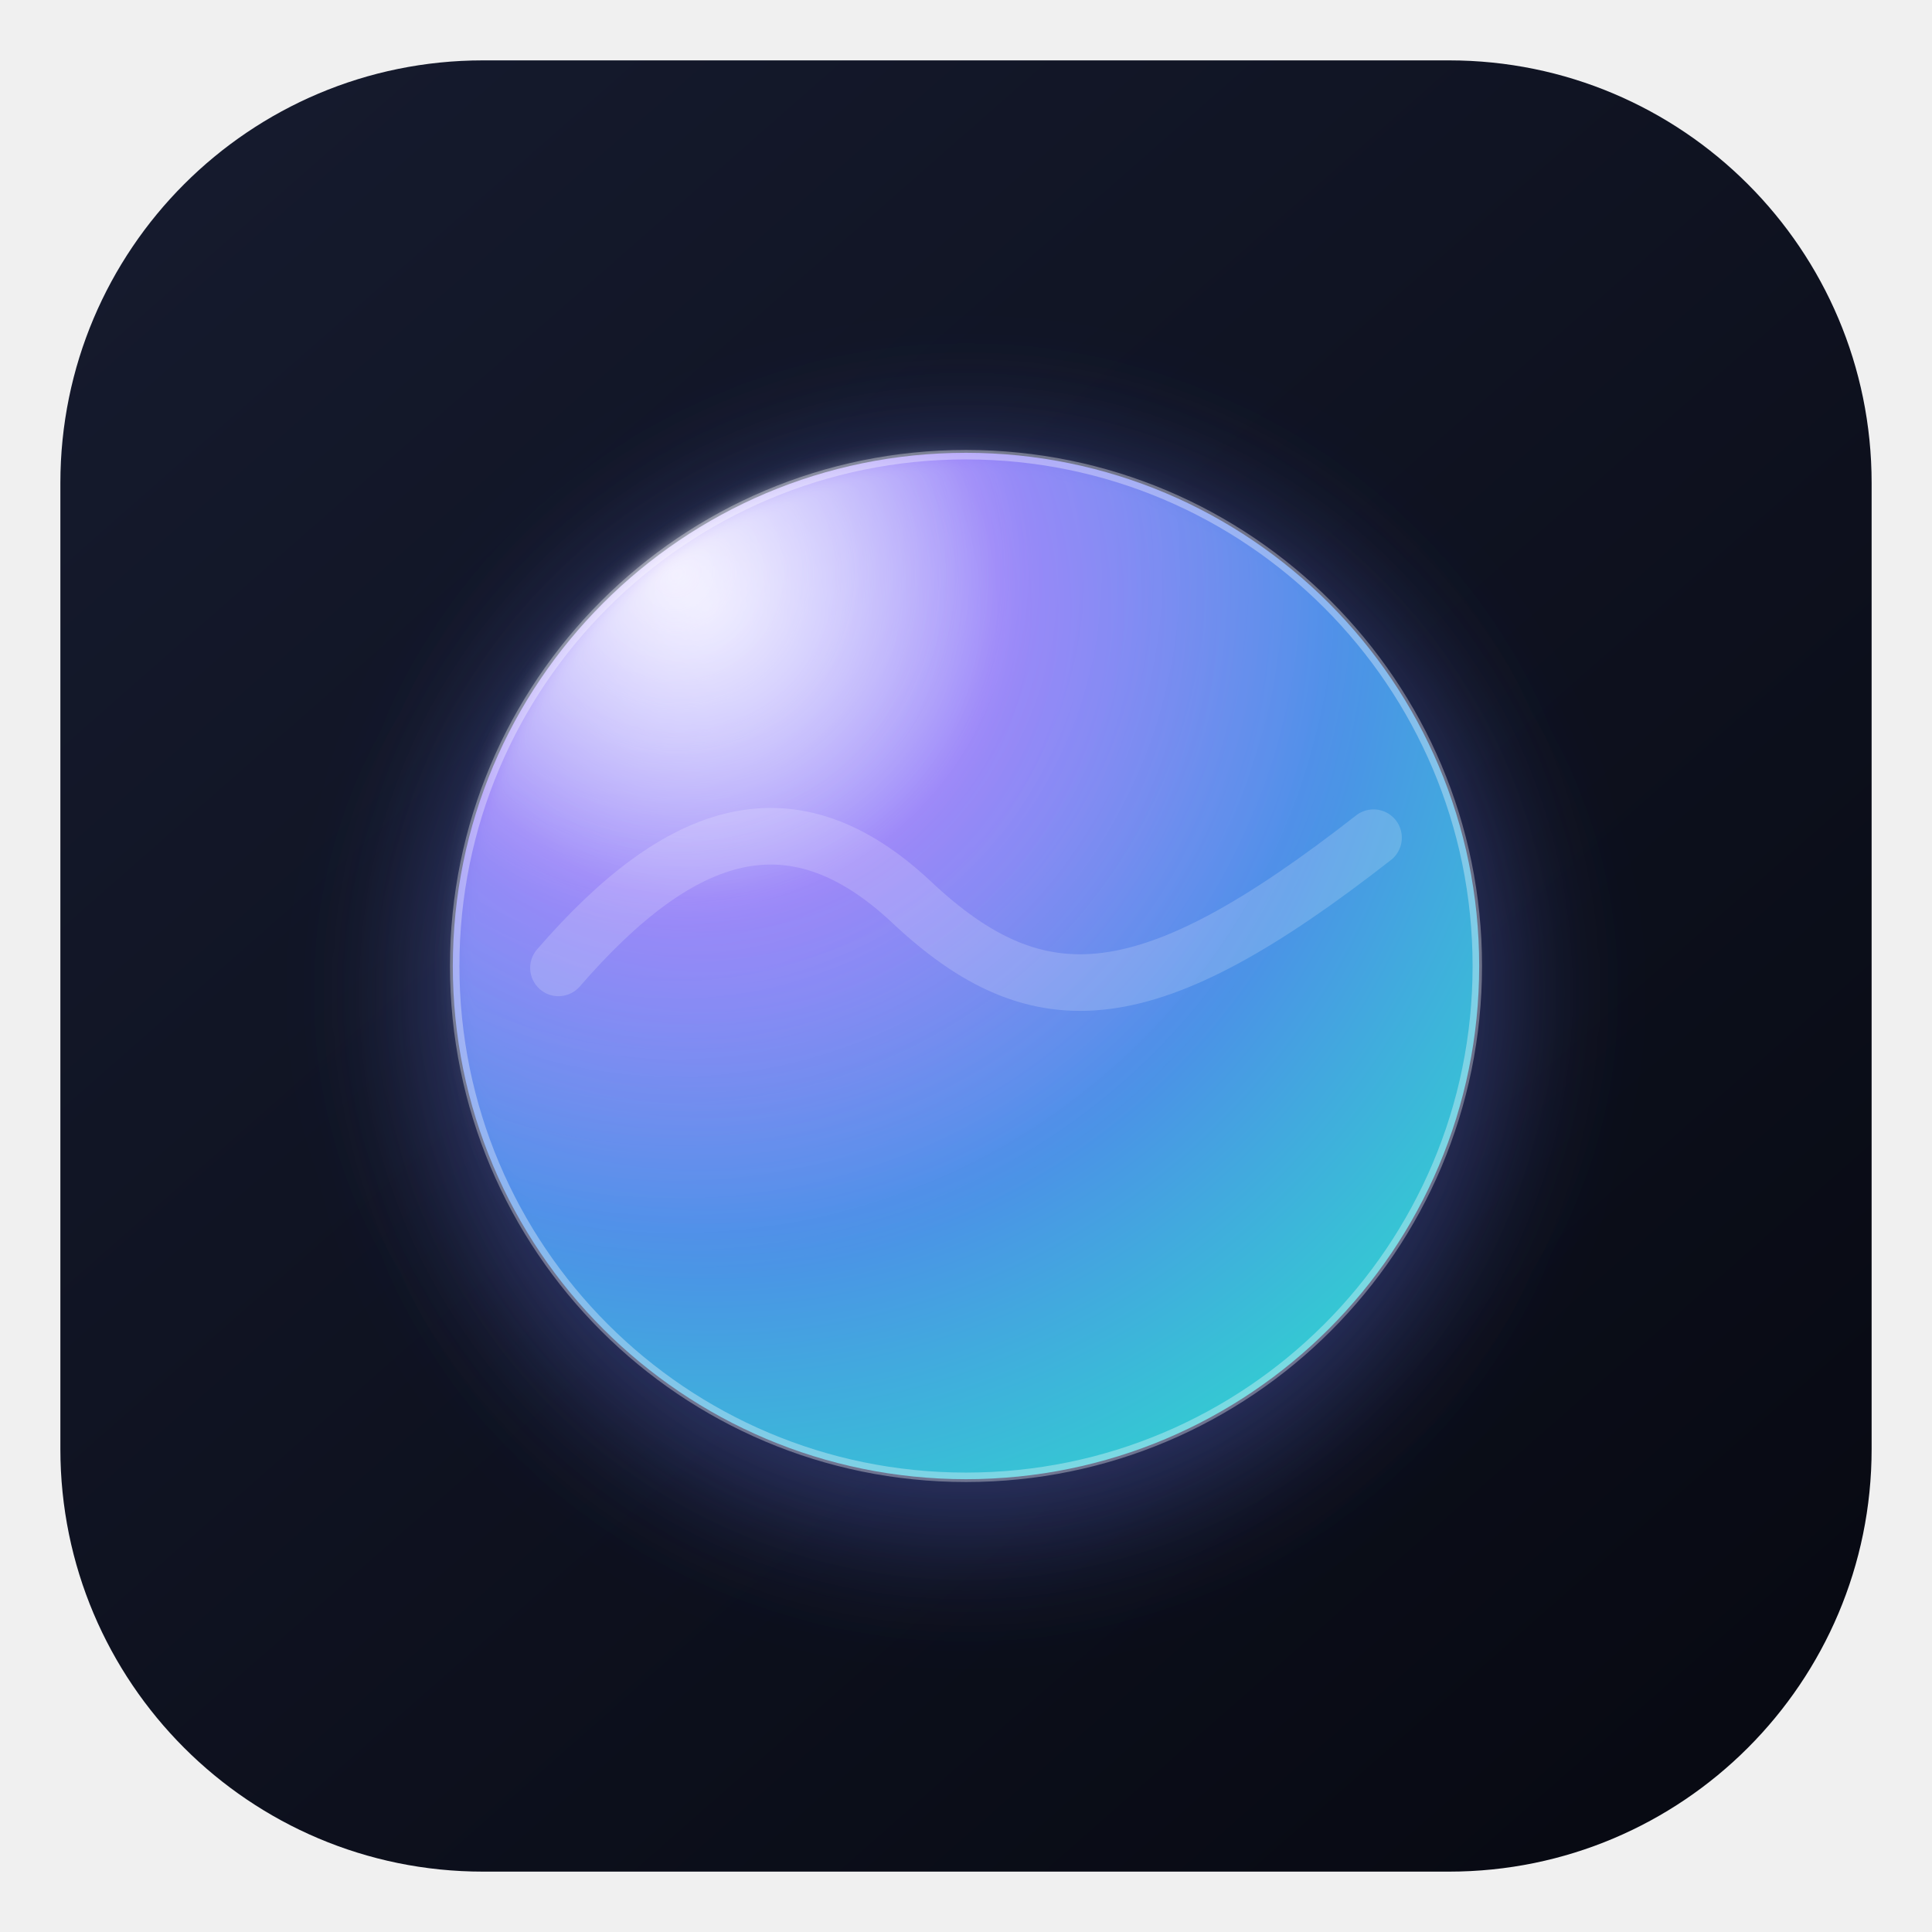
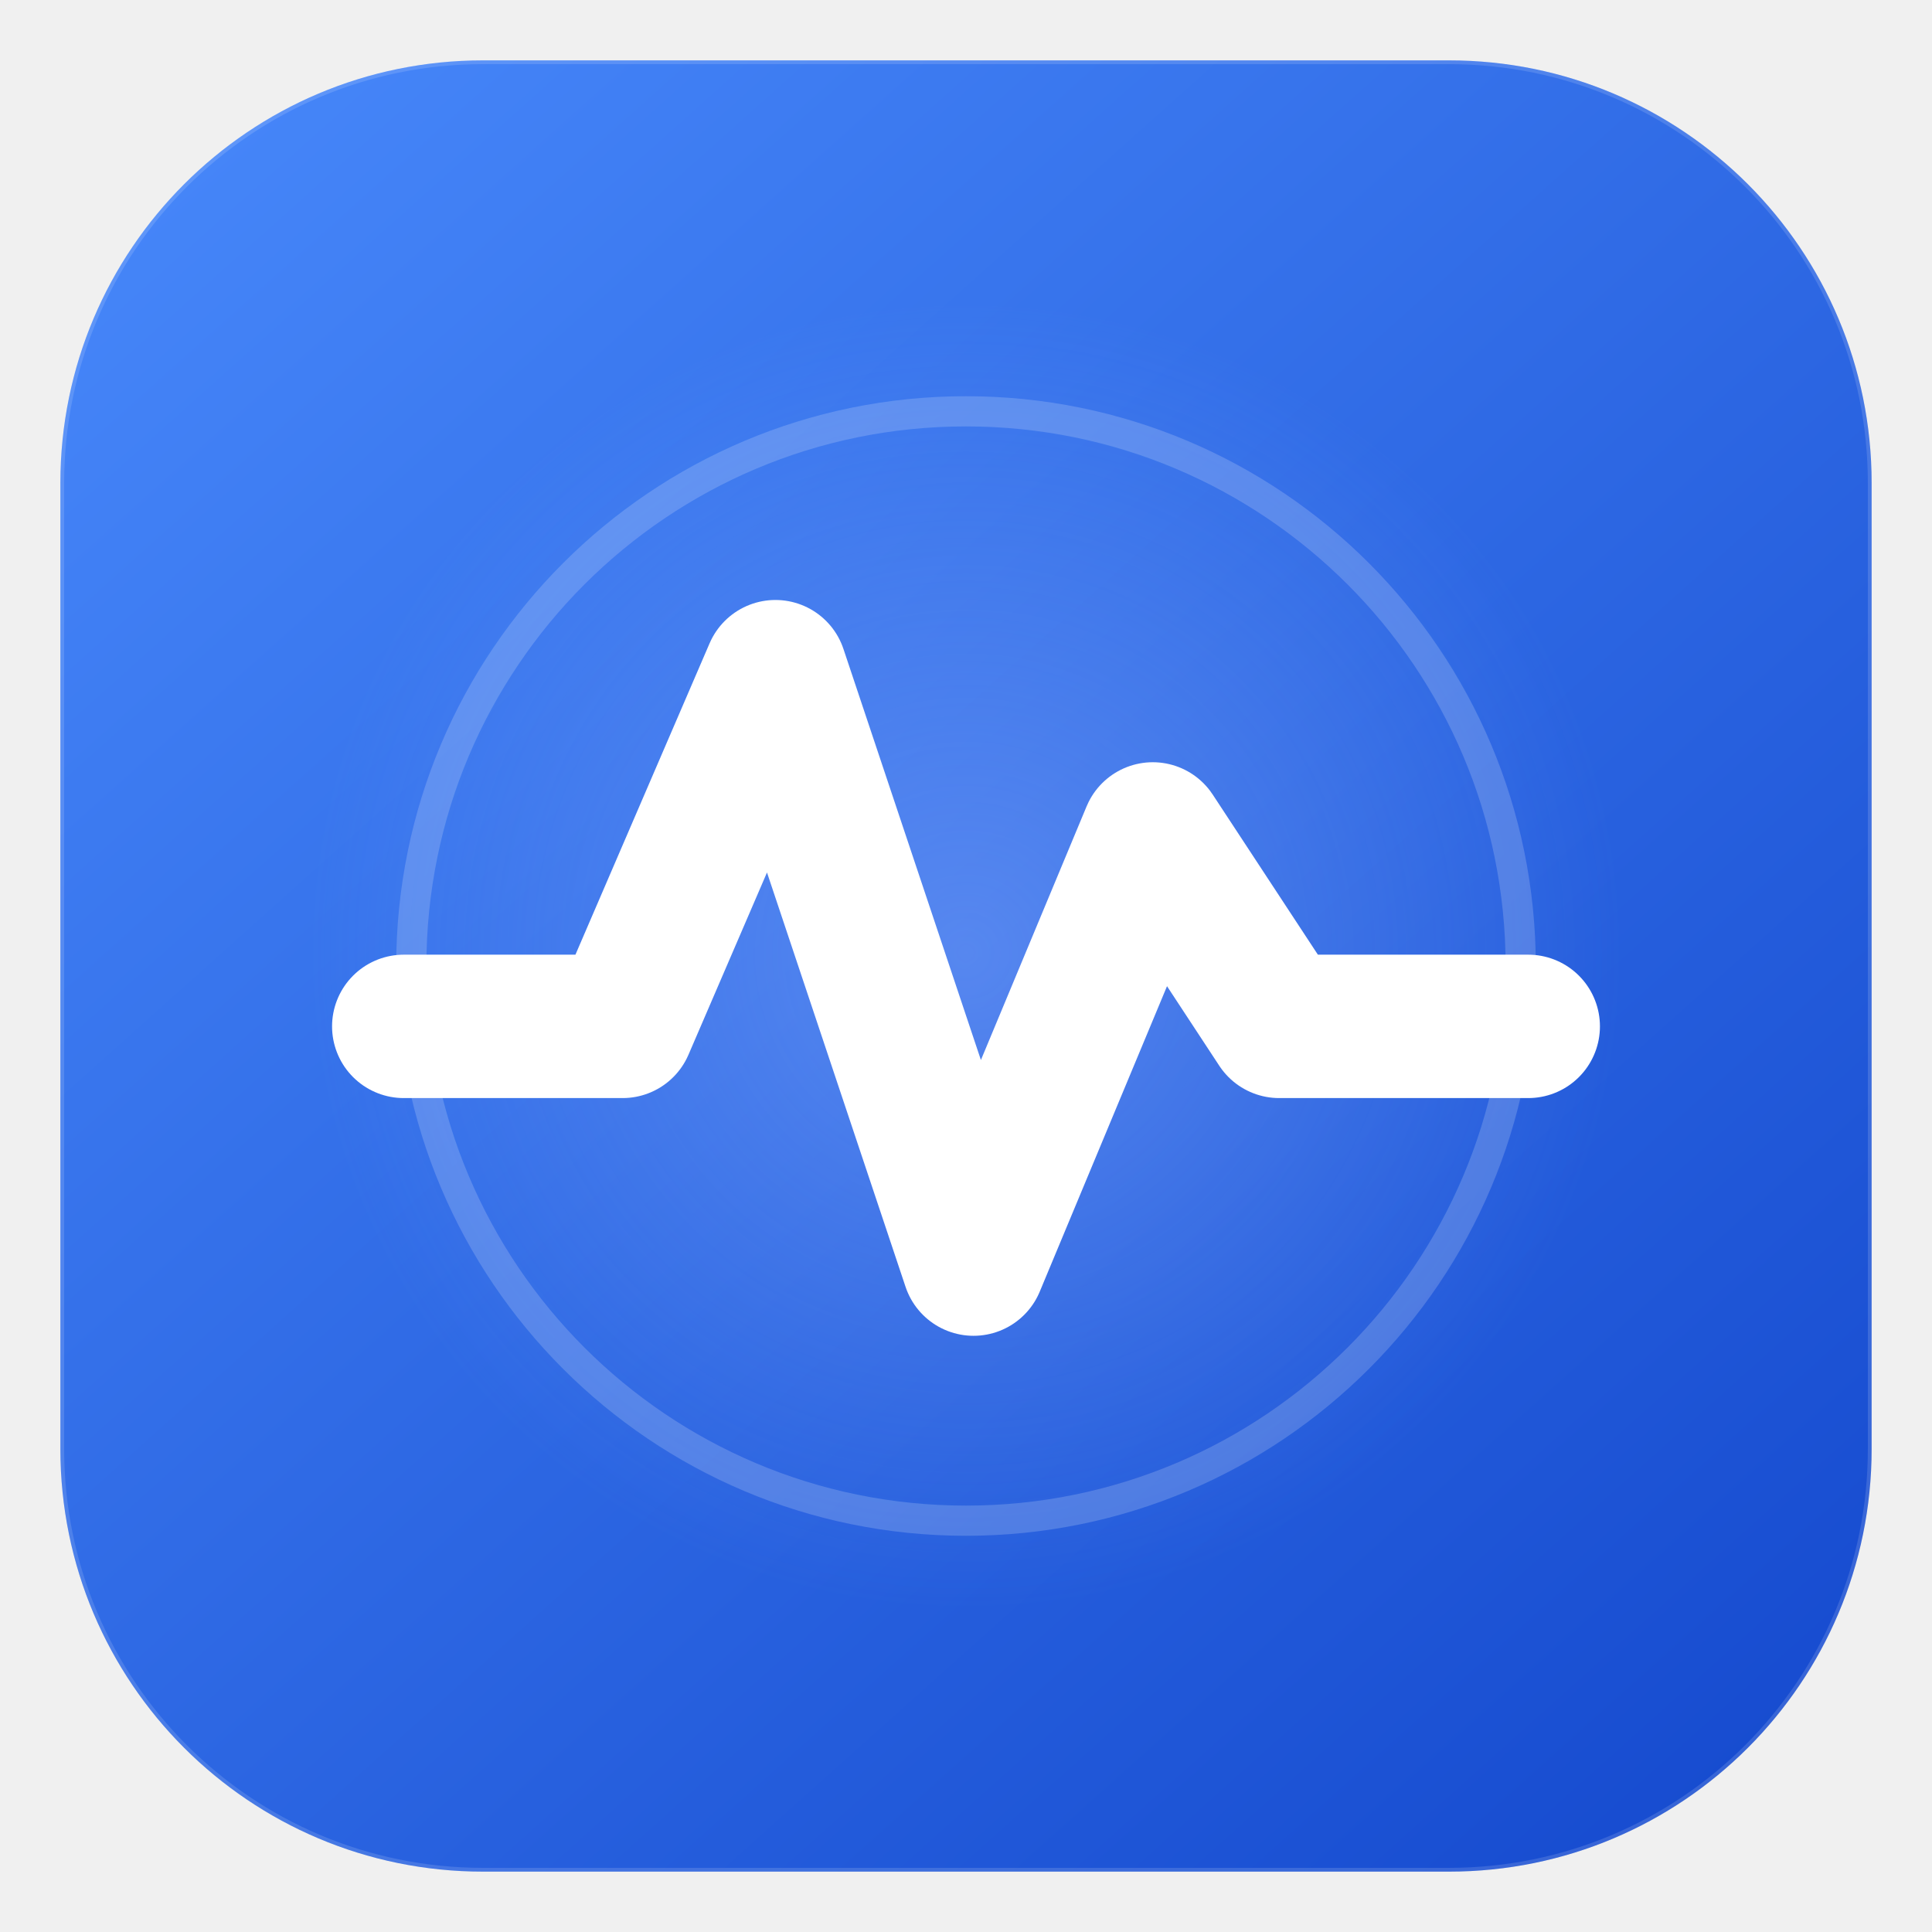
- <svg xmlns="http://www.w3.org/2000/svg" width="1024" height="1024" viewBox="0 0 1024 1024">
+ <svg xmlns="http://www.w3.org/2000/svg" width="1024" height="1024" viewBox="0 0 1024 1024" fill="none">
  <defs>
-     <linearGradient id="background" x1="120" y1="80" x2="880" y2="944" gradientUnits="userSpaceOnUse">
-       <stop stop-color="#151A2D" />
-       <stop offset="1" stop-color="#080A13" />
+     <linearGradient id="bg" x1="122" y1="70" x2="910" y2="950" gradientUnits="userSpaceOnUse">
+       <stop stop-color="#4585F8" />
+       <stop offset="1" stop-color="#174CD0" />
    </linearGradient>
-     <radialGradient id="orb" cx="0" cy="0" r="1" gradientTransform="translate(373 324) rotate(50) scale(532)" gradientUnits="userSpaceOnUse">
-       <stop stop-color="#D8CBFF" />
-       <stop offset=".29" stop-color="#9175F7" />
-       <stop offset=".62" stop-color="#4D8EE8" />
-       <stop offset="1" stop-color="#31D1D0" />
+     <radialGradient id="halo" cx="0" cy="0" r="1" gradientTransform="translate(512 505) rotate(90) scale(350)" gradientUnits="userSpaceOnUse">
+       <stop stop-color="#8EB1FF" stop-opacity=".42" />
+       <stop offset="1" stop-color="#8EB1FF" stop-opacity="0" />
    </radialGradient>
-     <radialGradient id="highlight" cx="0" cy="0" r="1" gradientTransform="translate(358 302) rotate(48) scale(377)" gradientUnits="userSpaceOnUse">
-       <stop stop-color="white" stop-opacity=".8" />
-       <stop offset=".5" stop-color="#D7E8FF" stop-opacity=".16" />
-       <stop offset="1" stop-color="white" stop-opacity="0" />
-     </radialGradient>
-     <filter id="shadow" x="130" y="130" width="764" height="764" filterUnits="userSpaceOnUse">
-       <feGaussianBlur stdDeviation="34" />
-     </filter>
-     <filter id="inner" x="188" y="188" width="648" height="648" filterUnits="userSpaceOnUse">
-       <feGaussianBlur stdDeviation="5" />
-     </filter>
  </defs>
-   <rect x="32" y="32" width="960" height="960" rx="224" fill="url(#background)" />
-   <circle cx="512" cy="526" r="286" fill="#6678E8" fill-opacity=".38" filter="url(#shadow)" />
-   <circle cx="512" cy="512" r="272" fill="url(#orb)" />
-   <circle cx="512" cy="512" r="272" fill="url(#highlight)" filter="url(#inner)" />
-   <path d="M296 513c65-75 124-94 187-35 68 64 126 59 245-34" fill="none" stroke="white" stroke-opacity=".18" stroke-width="30" stroke-linecap="round" />
-   <circle cx="512" cy="512" r="271" fill="none" stroke="white" stroke-opacity=".34" stroke-width="5" />
+   <rect x="32" y="32" width="960" height="960" rx="224" fill="url(#bg)" />
+   <rect x="33" y="33" width="958" height="958" rx="223" stroke="white" stroke-opacity=".14" stroke-width="2" />
+   <circle cx="512" cy="512" r="350" fill="url(#halo)" />
+   <path d="M214 544H330L411 356L516 670L611 442L678 544H810" stroke="white" stroke-width="76" stroke-linecap="round" stroke-linejoin="round" />
+   <circle cx="512" cy="512" r="294" stroke="white" stroke-opacity=".18" stroke-width="16" />
</svg>
